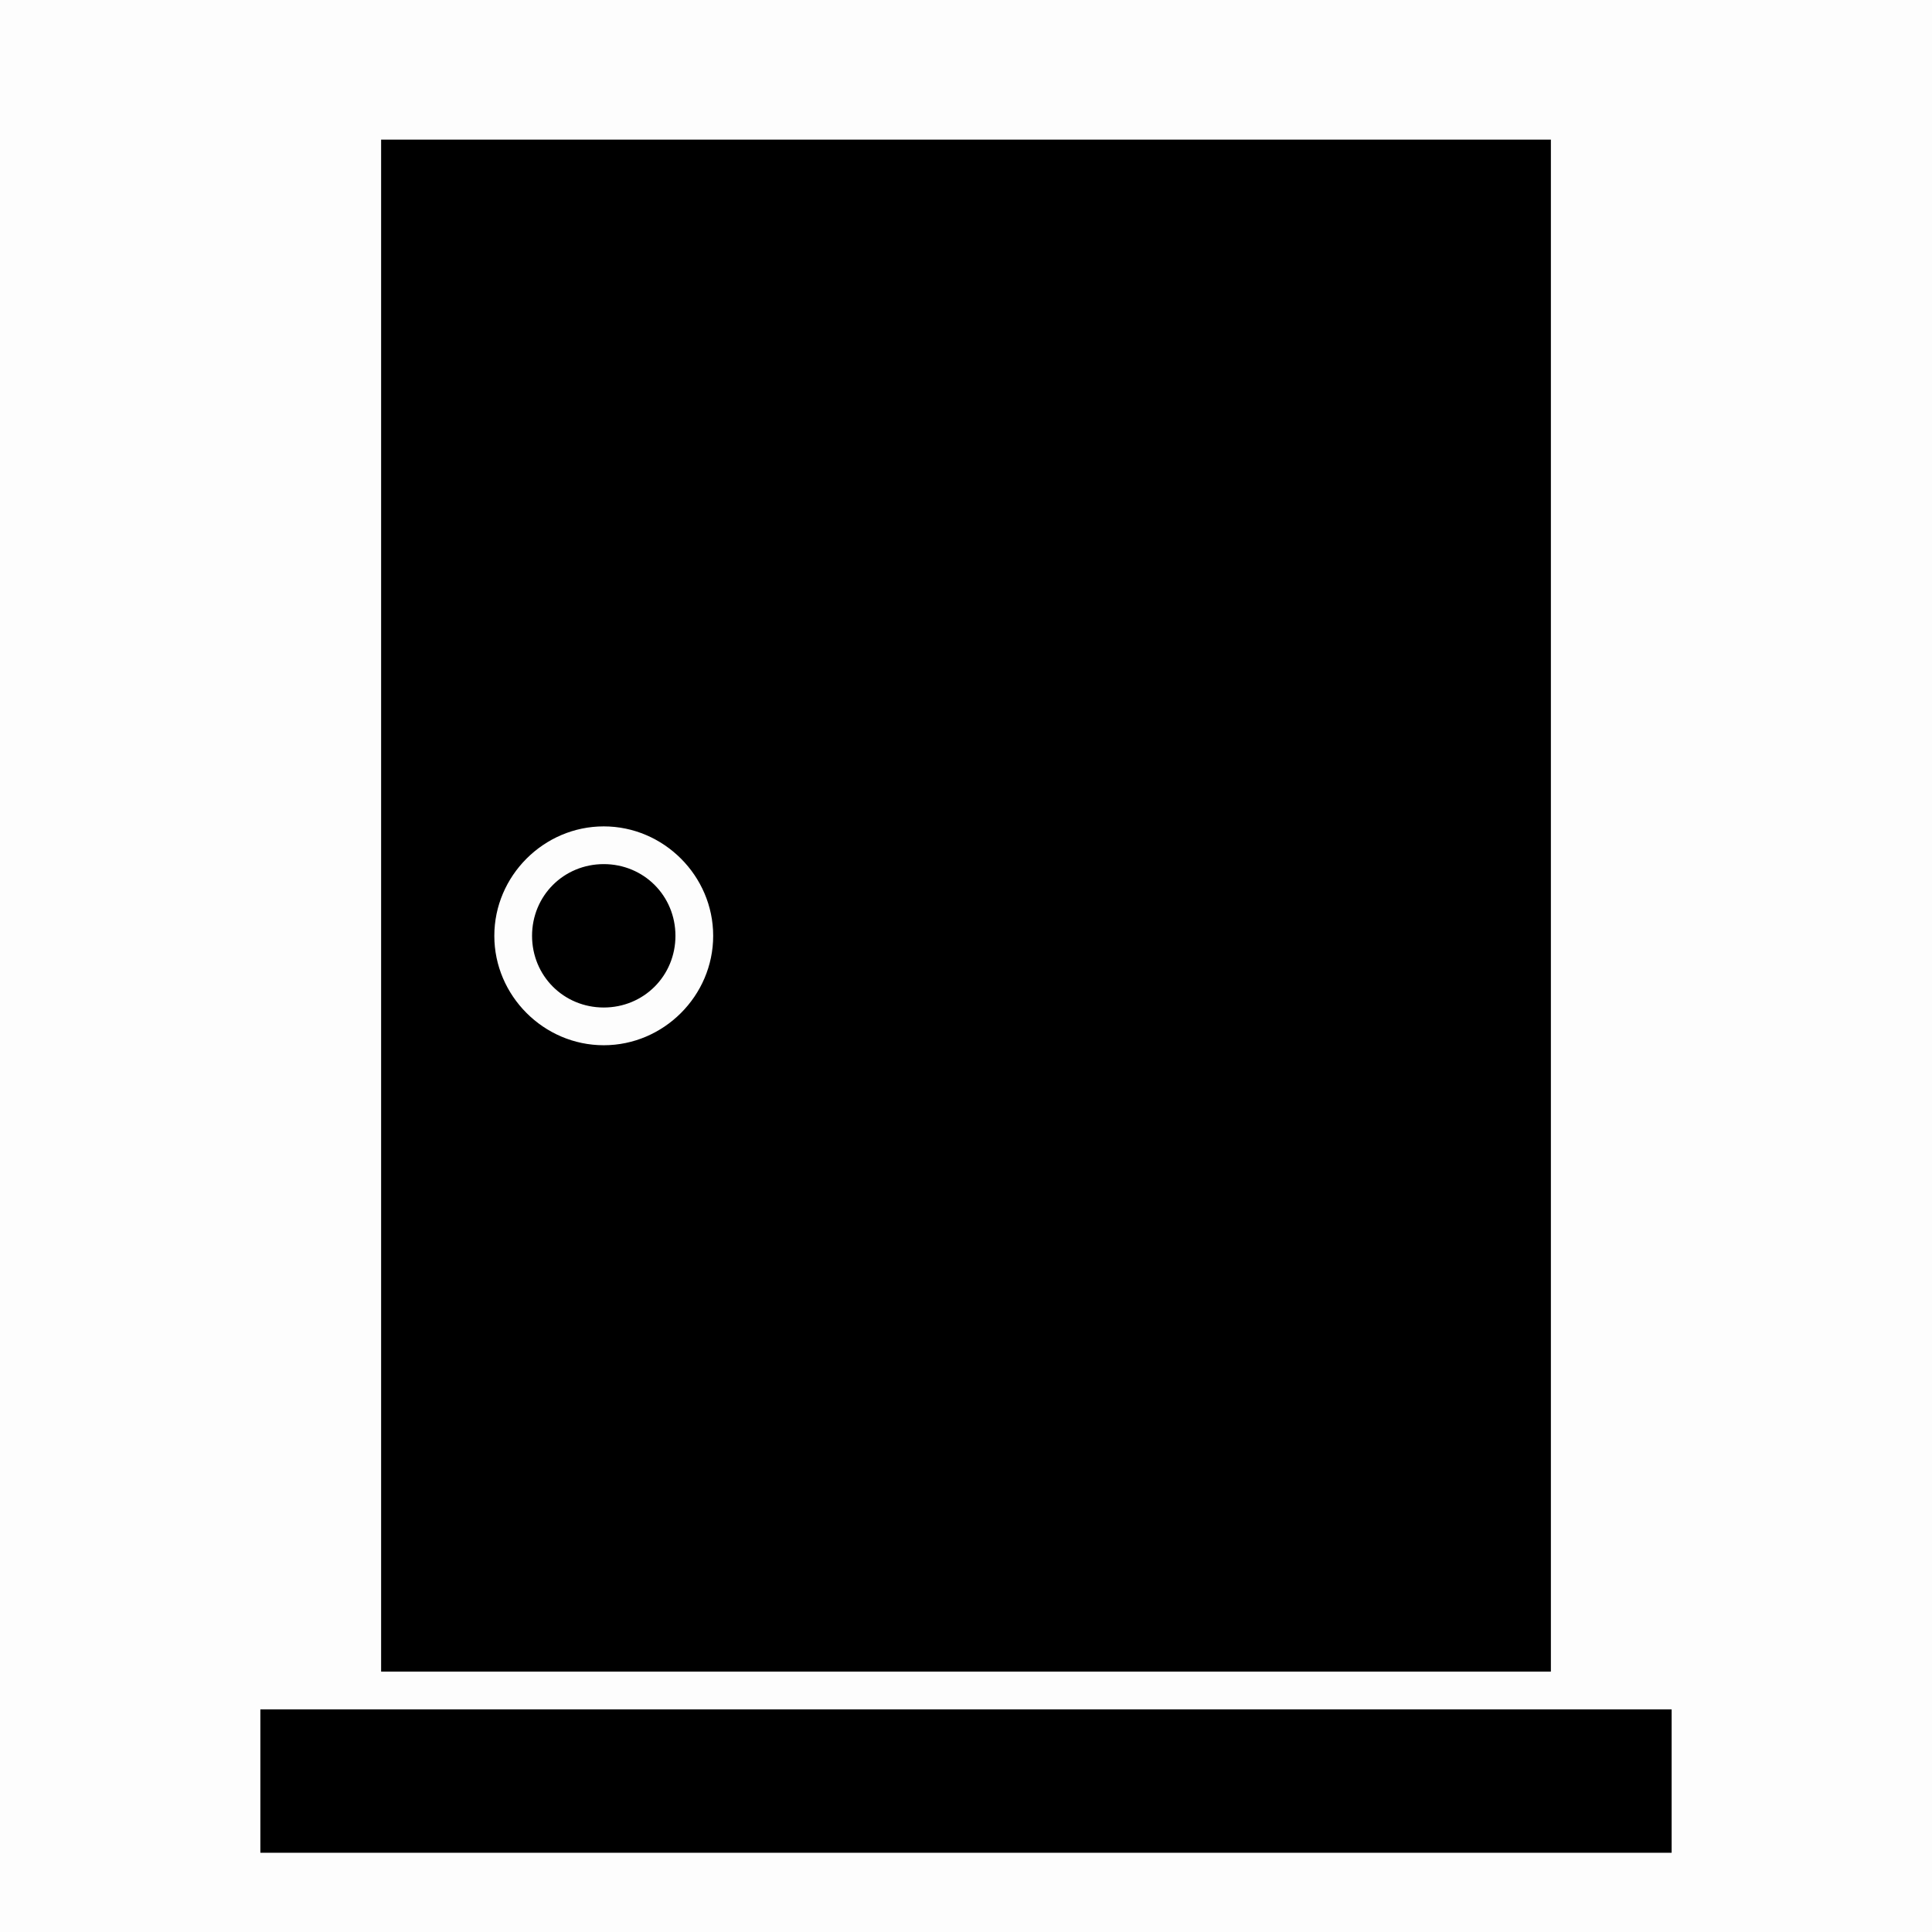
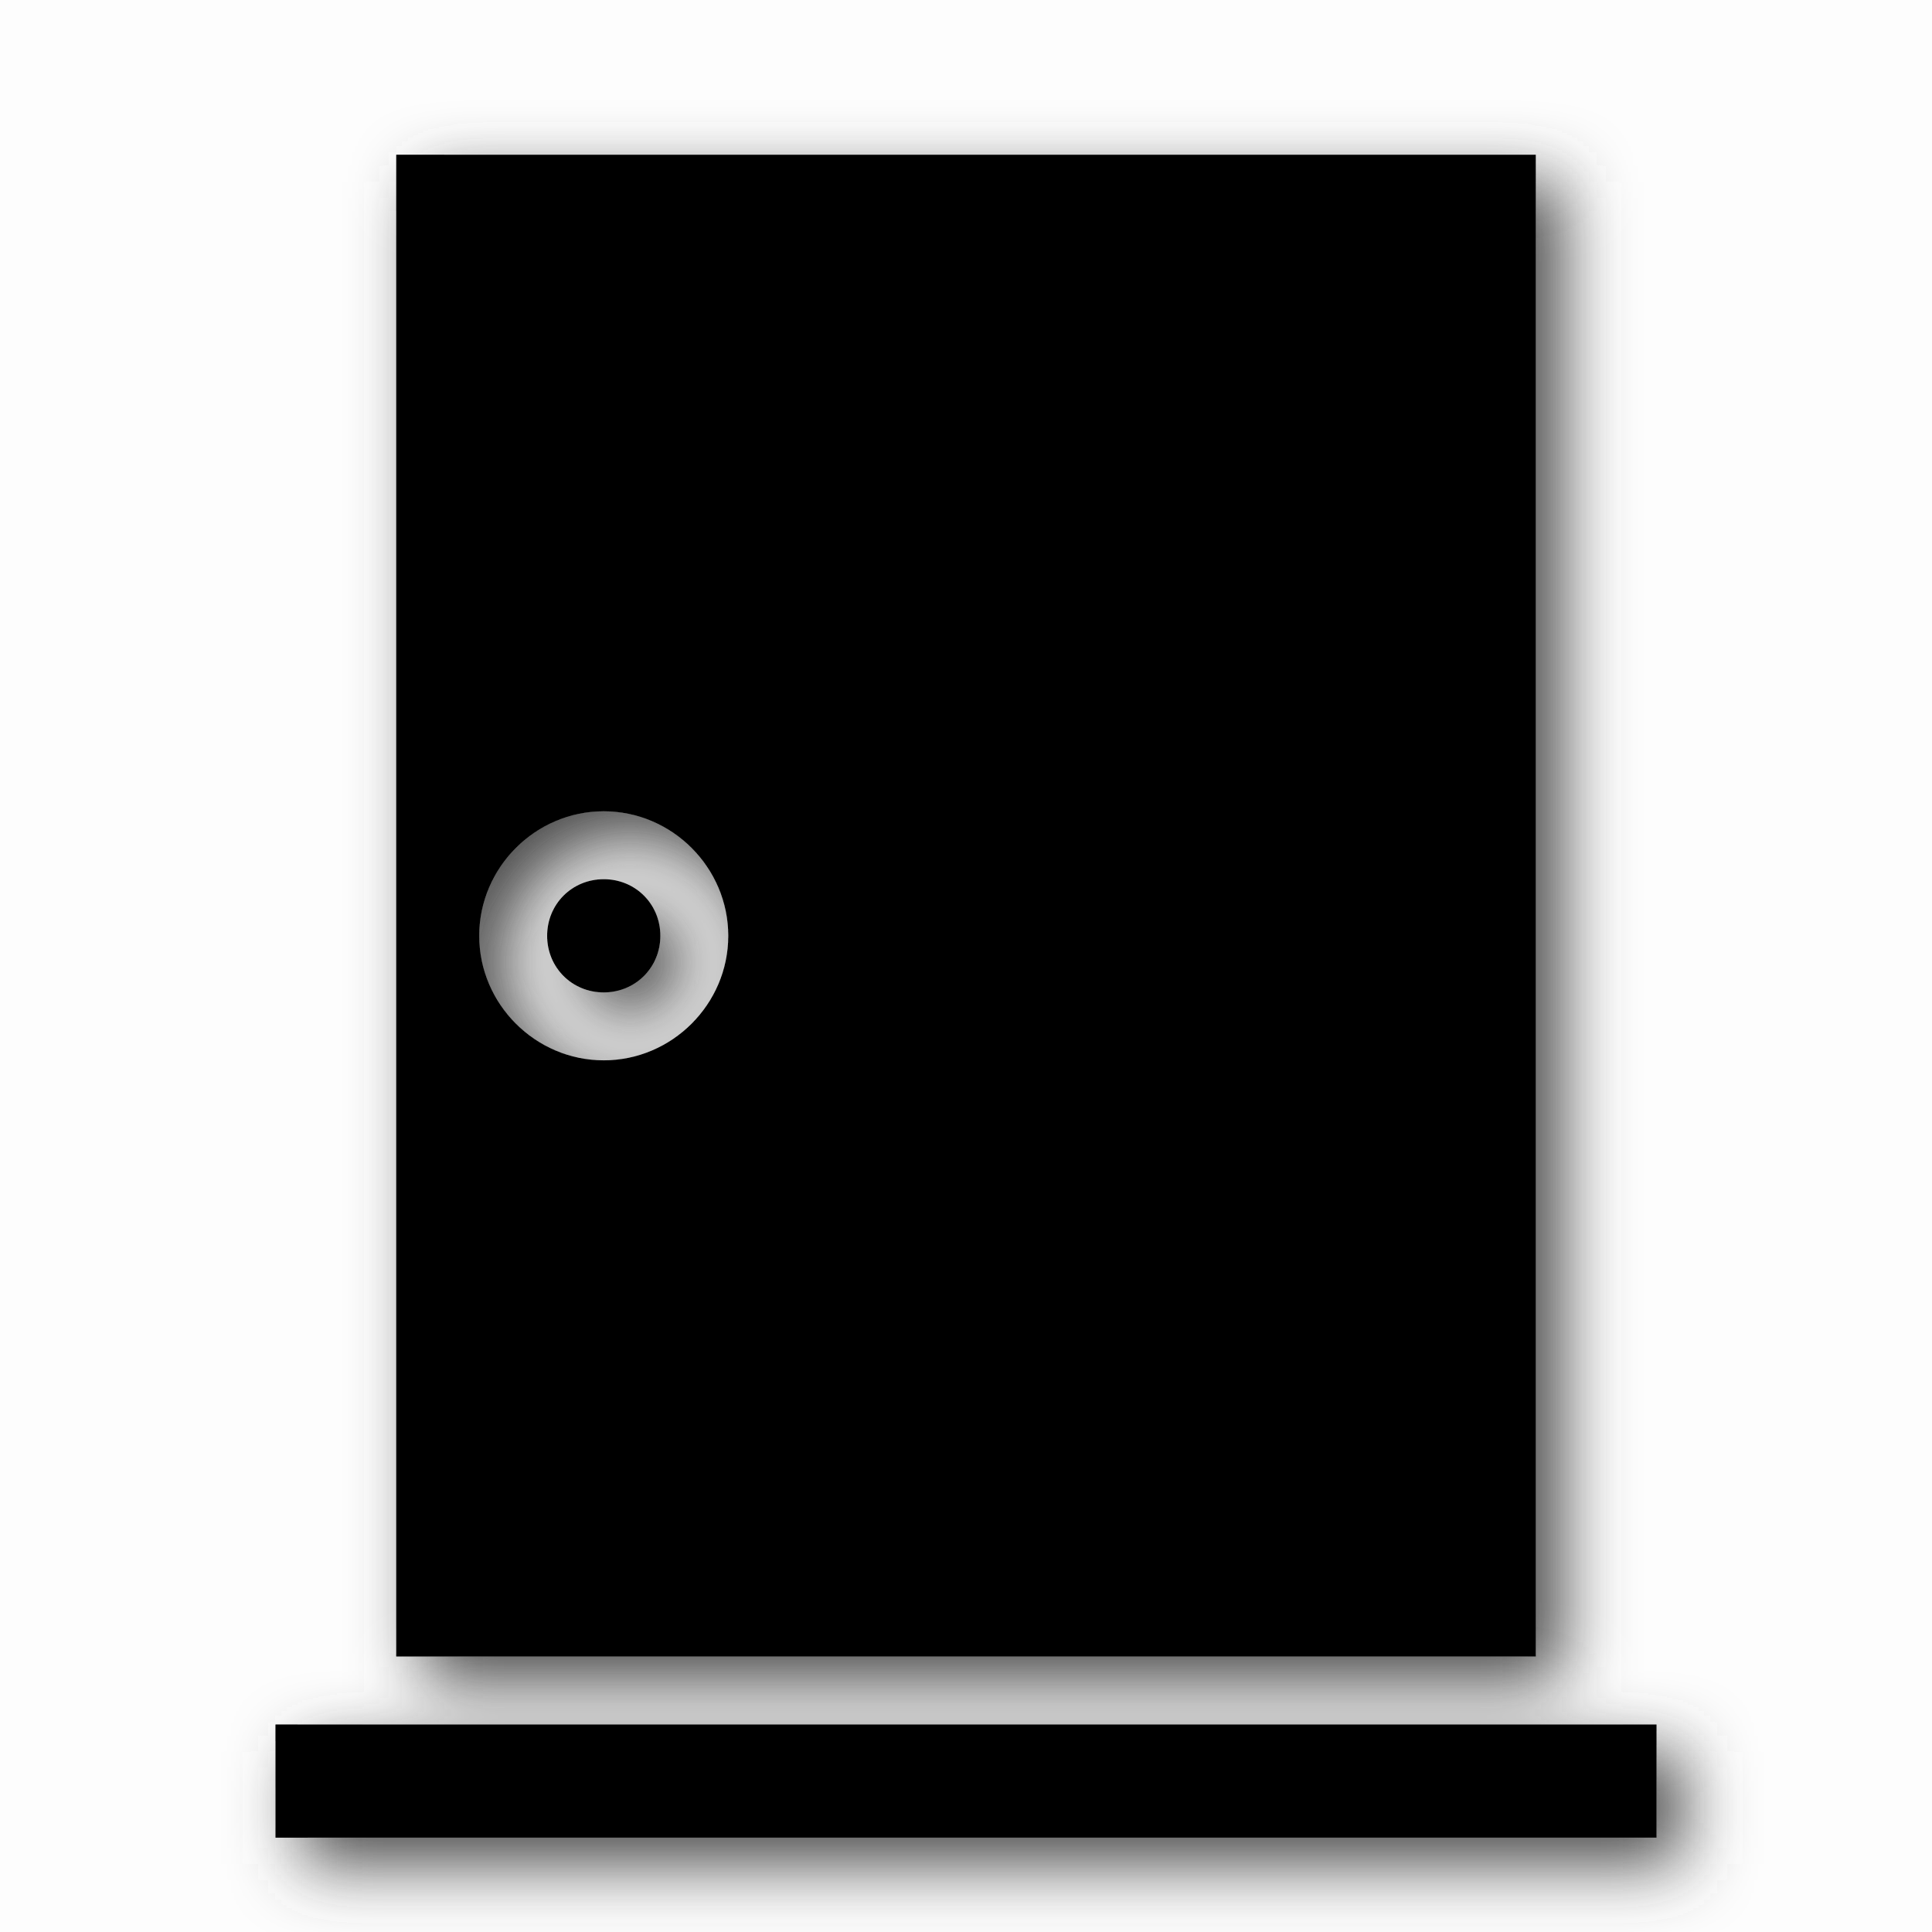
<svg xmlns="http://www.w3.org/2000/svg" viewBox="0 0 512 512" style="height: 512px; width: 512px;">
+   <defs>
+     <filter id="shadow-1" height="300%" width="300%" x="-100%" y="-100%">
+       <feFlood flood-color="rgba(74, 74, 74, 1)" result="flood" />
+       <feComposite in="flood" in2="SourceGraphic" operator="atop" result="composite" />
+       <feGaussianBlur in="composite" stdDeviation="9" result="blur" />
+       <feOffset dx="7" dy="7" result="offset" />
+       <feComposite in="SourceGraphic" in2="offset" operator="over" />
+     </filter>
+     <linearGradient x1="0" x2="1" y1="1" y2="0" id="delapouite-door-gradient-1">
+       <stop offset="0%" stop-color="#000000" stop-opacity="1" />
+       <stop offset="100%" stop-color="#000000" stop-opacity="1" />
+     </linearGradient>
+   </defs>
  <path d="M0 0h512v512H0z" fill="#000000" fill-opacity="0.01" />
  <g class="" transform="translate(0,0)" style="">
-     <path d="M105 41v398h302V41H105zm55 174c18.1 0 33 14.9 33 33s-14.9 33-33 33-33-14.9-33-33 14.9-33 33-33zm0 18c-8.4 0-15 6.6-15 15s6.6 15 15 15 15-6.6 15-15-6.6-15-15-15zM73 457v30h366v-30H73z" fill="#000000" fill-opacity="1" stroke="#000000" stroke-opacity="1" stroke-width="8" />
+     <path d="M105 41v398h302V41H105zm55 174c18.1 0 33 14.9 33 33s-14.9 33-33 33-33-14.9-33-33 14.9-33 33-33zm0 18c-8.4 0-15 6.6-15 15s6.6 15 15 15 15-6.6 15-15-6.6-15-15-15zM73 457v30h366v-30H73z" fill="url(#delapouite-door-gradient-1)" filter="url(#shadow-1)" />
  </g>
</svg>
